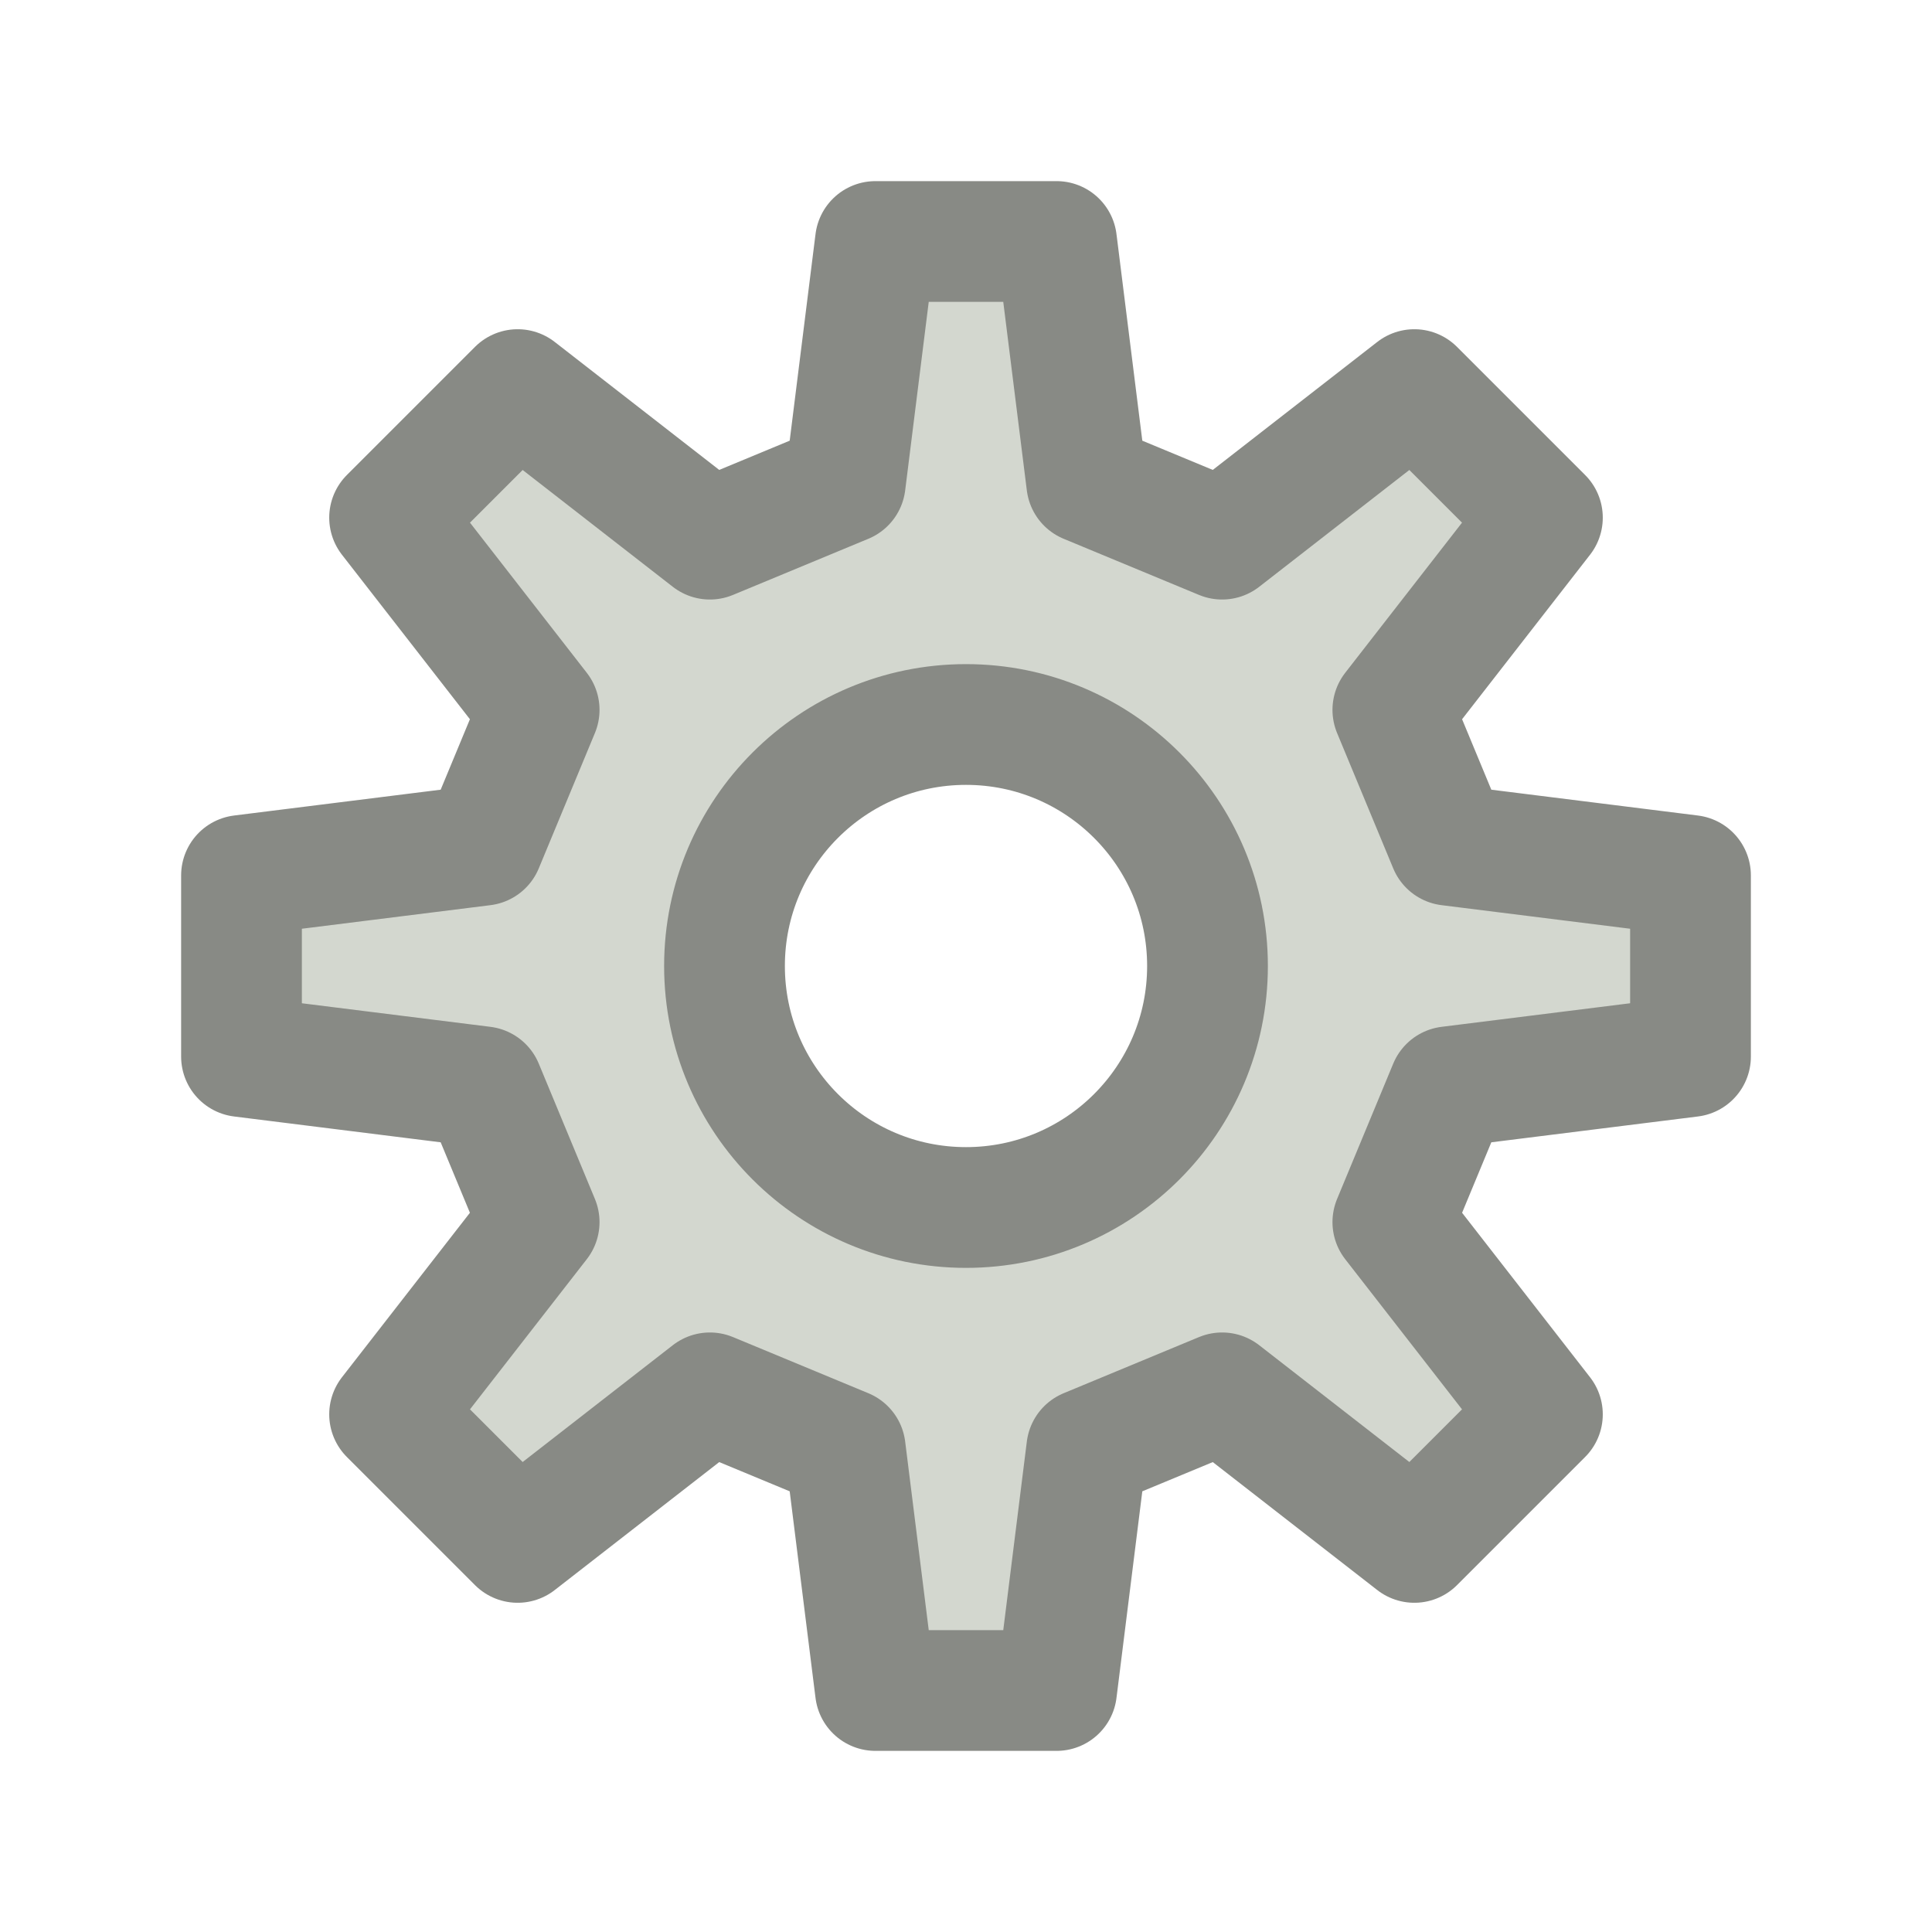
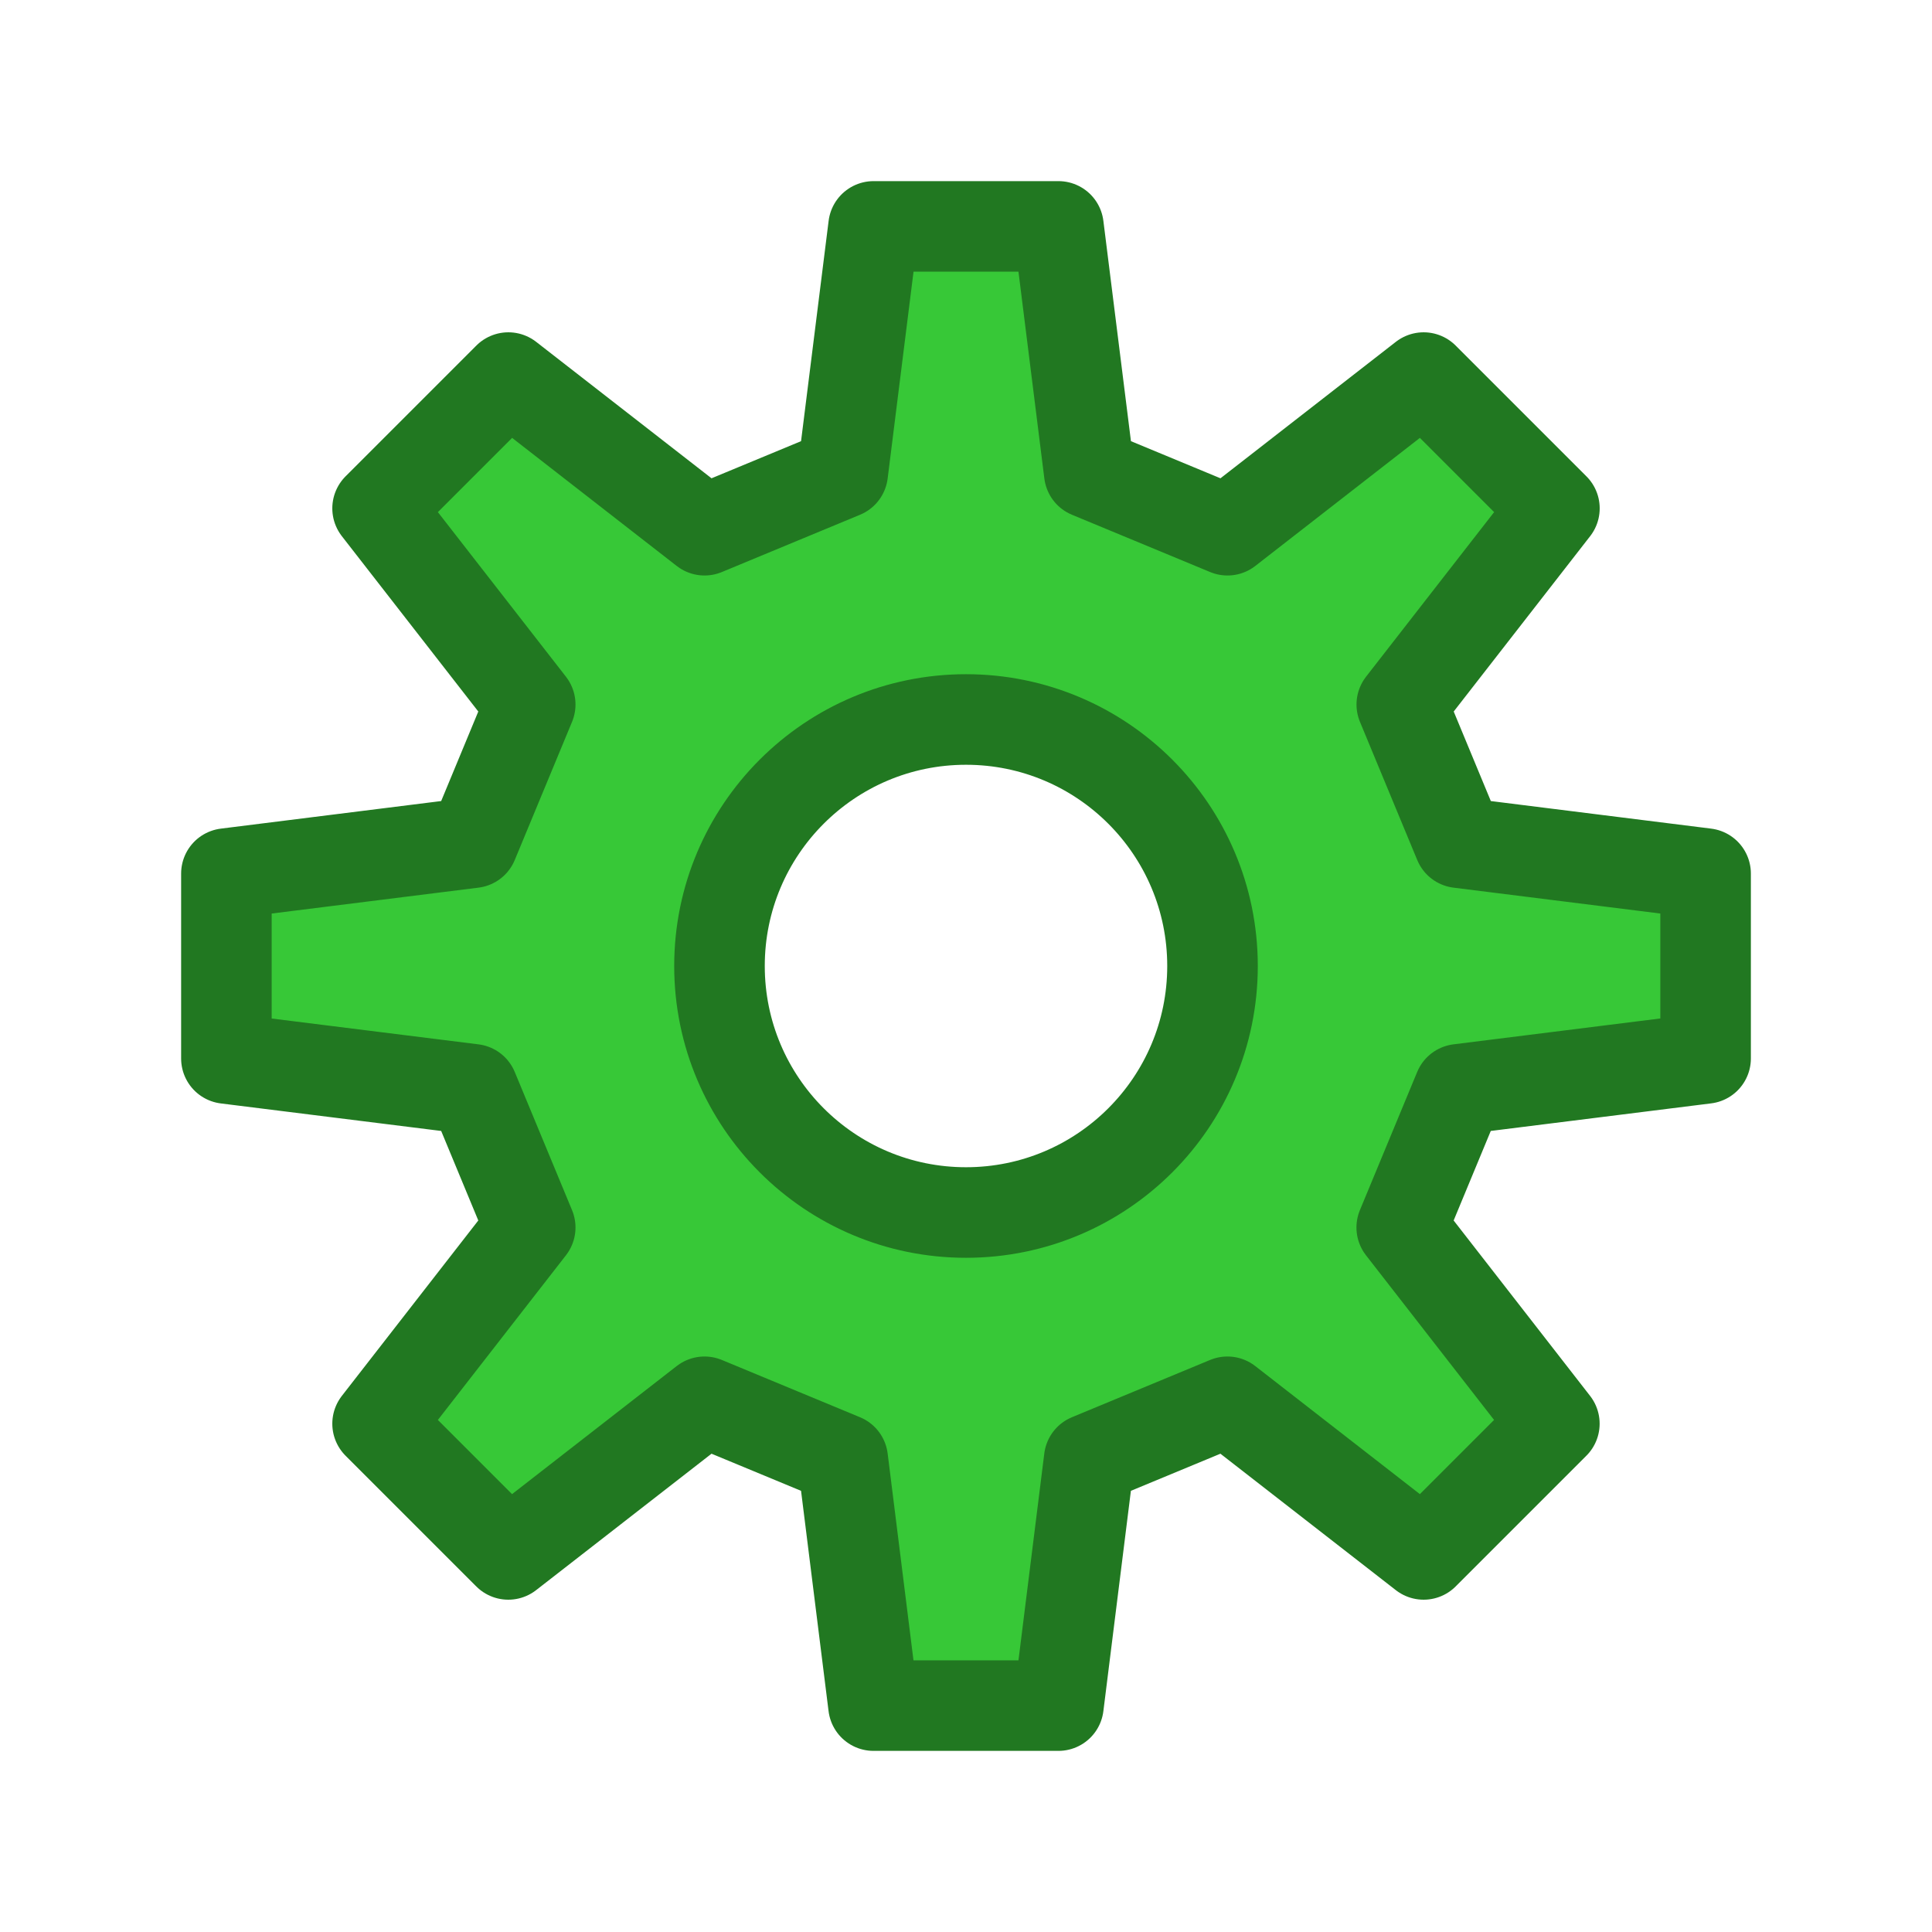
<svg xmlns="http://www.w3.org/2000/svg" width="32" height="32" id="svg2" version="1.0">
  <defs id="defs4" />
  <g id="layer1">
-     <path style="fill:#d3d7cf;fill-opacity:1;fill-rule:evenodd;stroke:#888a85;stroke-width:2;stroke-linecap:butt;stroke-linejoin:round;stroke-miterlimit:4;stroke-dasharray:none;stroke-opacity:1" d="M 14.5,4 14,8 11.758,8.93 8.574,6.453 6.453,8.574 8.93,11.758 8,14 l -4,0.5 v 3 l 4,0.5 0.93,2.242 -2.477,3.184 2.121,2.121 L 11.758,23.07 14,24 l 0.5,4 h 3 l 0.5,-4 2.242,-0.93 3.184,2.477 2.121,-2.121 -2.477,-3.184 0.93,-2.242 L 28,17.5 v -3 L 24,14 23.07,11.758 25.547,8.574 23.426,6.453 20.242,8.93 18,8 17.5,4 Z M 16,12 A 4,4 0 0 1 20,16 4,4 0 0 1 16,20 4,4 0 0 1 12,16 4,4 0 0 1 16,12 Z" id="path1030" />
+     <path style="fill:#37c837;fill-opacity:1;fill-rule:evenodd;stroke:#217821;stroke-width:1.5;stroke-linecap:butt;stroke-linejoin:round;stroke-miterlimit:4;stroke-dasharray:none;stroke-opacity:1" d="M 14.469,3.75 13.958,7.833 11.669,8.782 8.42,6.254 6.254,8.42 8.782,11.669 7.833,13.958 3.75,14.469 v 3.063 l 4.083,0.51 0.949,2.289 -2.528,3.25 2.165,2.165 3.25,-2.528 2.289,0.949 0.51,4.083 h 3.063 l 0.51,-4.083 2.289,-0.949 3.25,2.528 2.165,-2.165 -2.528,-3.25 0.949,-2.289 L 28.25,17.531 V 14.469 L 24.167,13.958 23.218,11.669 25.746,8.42 23.58,6.254 20.331,8.782 18.042,7.833 17.531,3.75 Z M 16,11.917 A 4.083,4.083 0 0 1 20.083,16 4.083,4.083 0 0 1 16,20.083 4.083,4.083 0 0 1 11.917,16 4.083,4.083 0 0 1 16,11.917 Z" id="path1030" />
  </g>
</svg>
